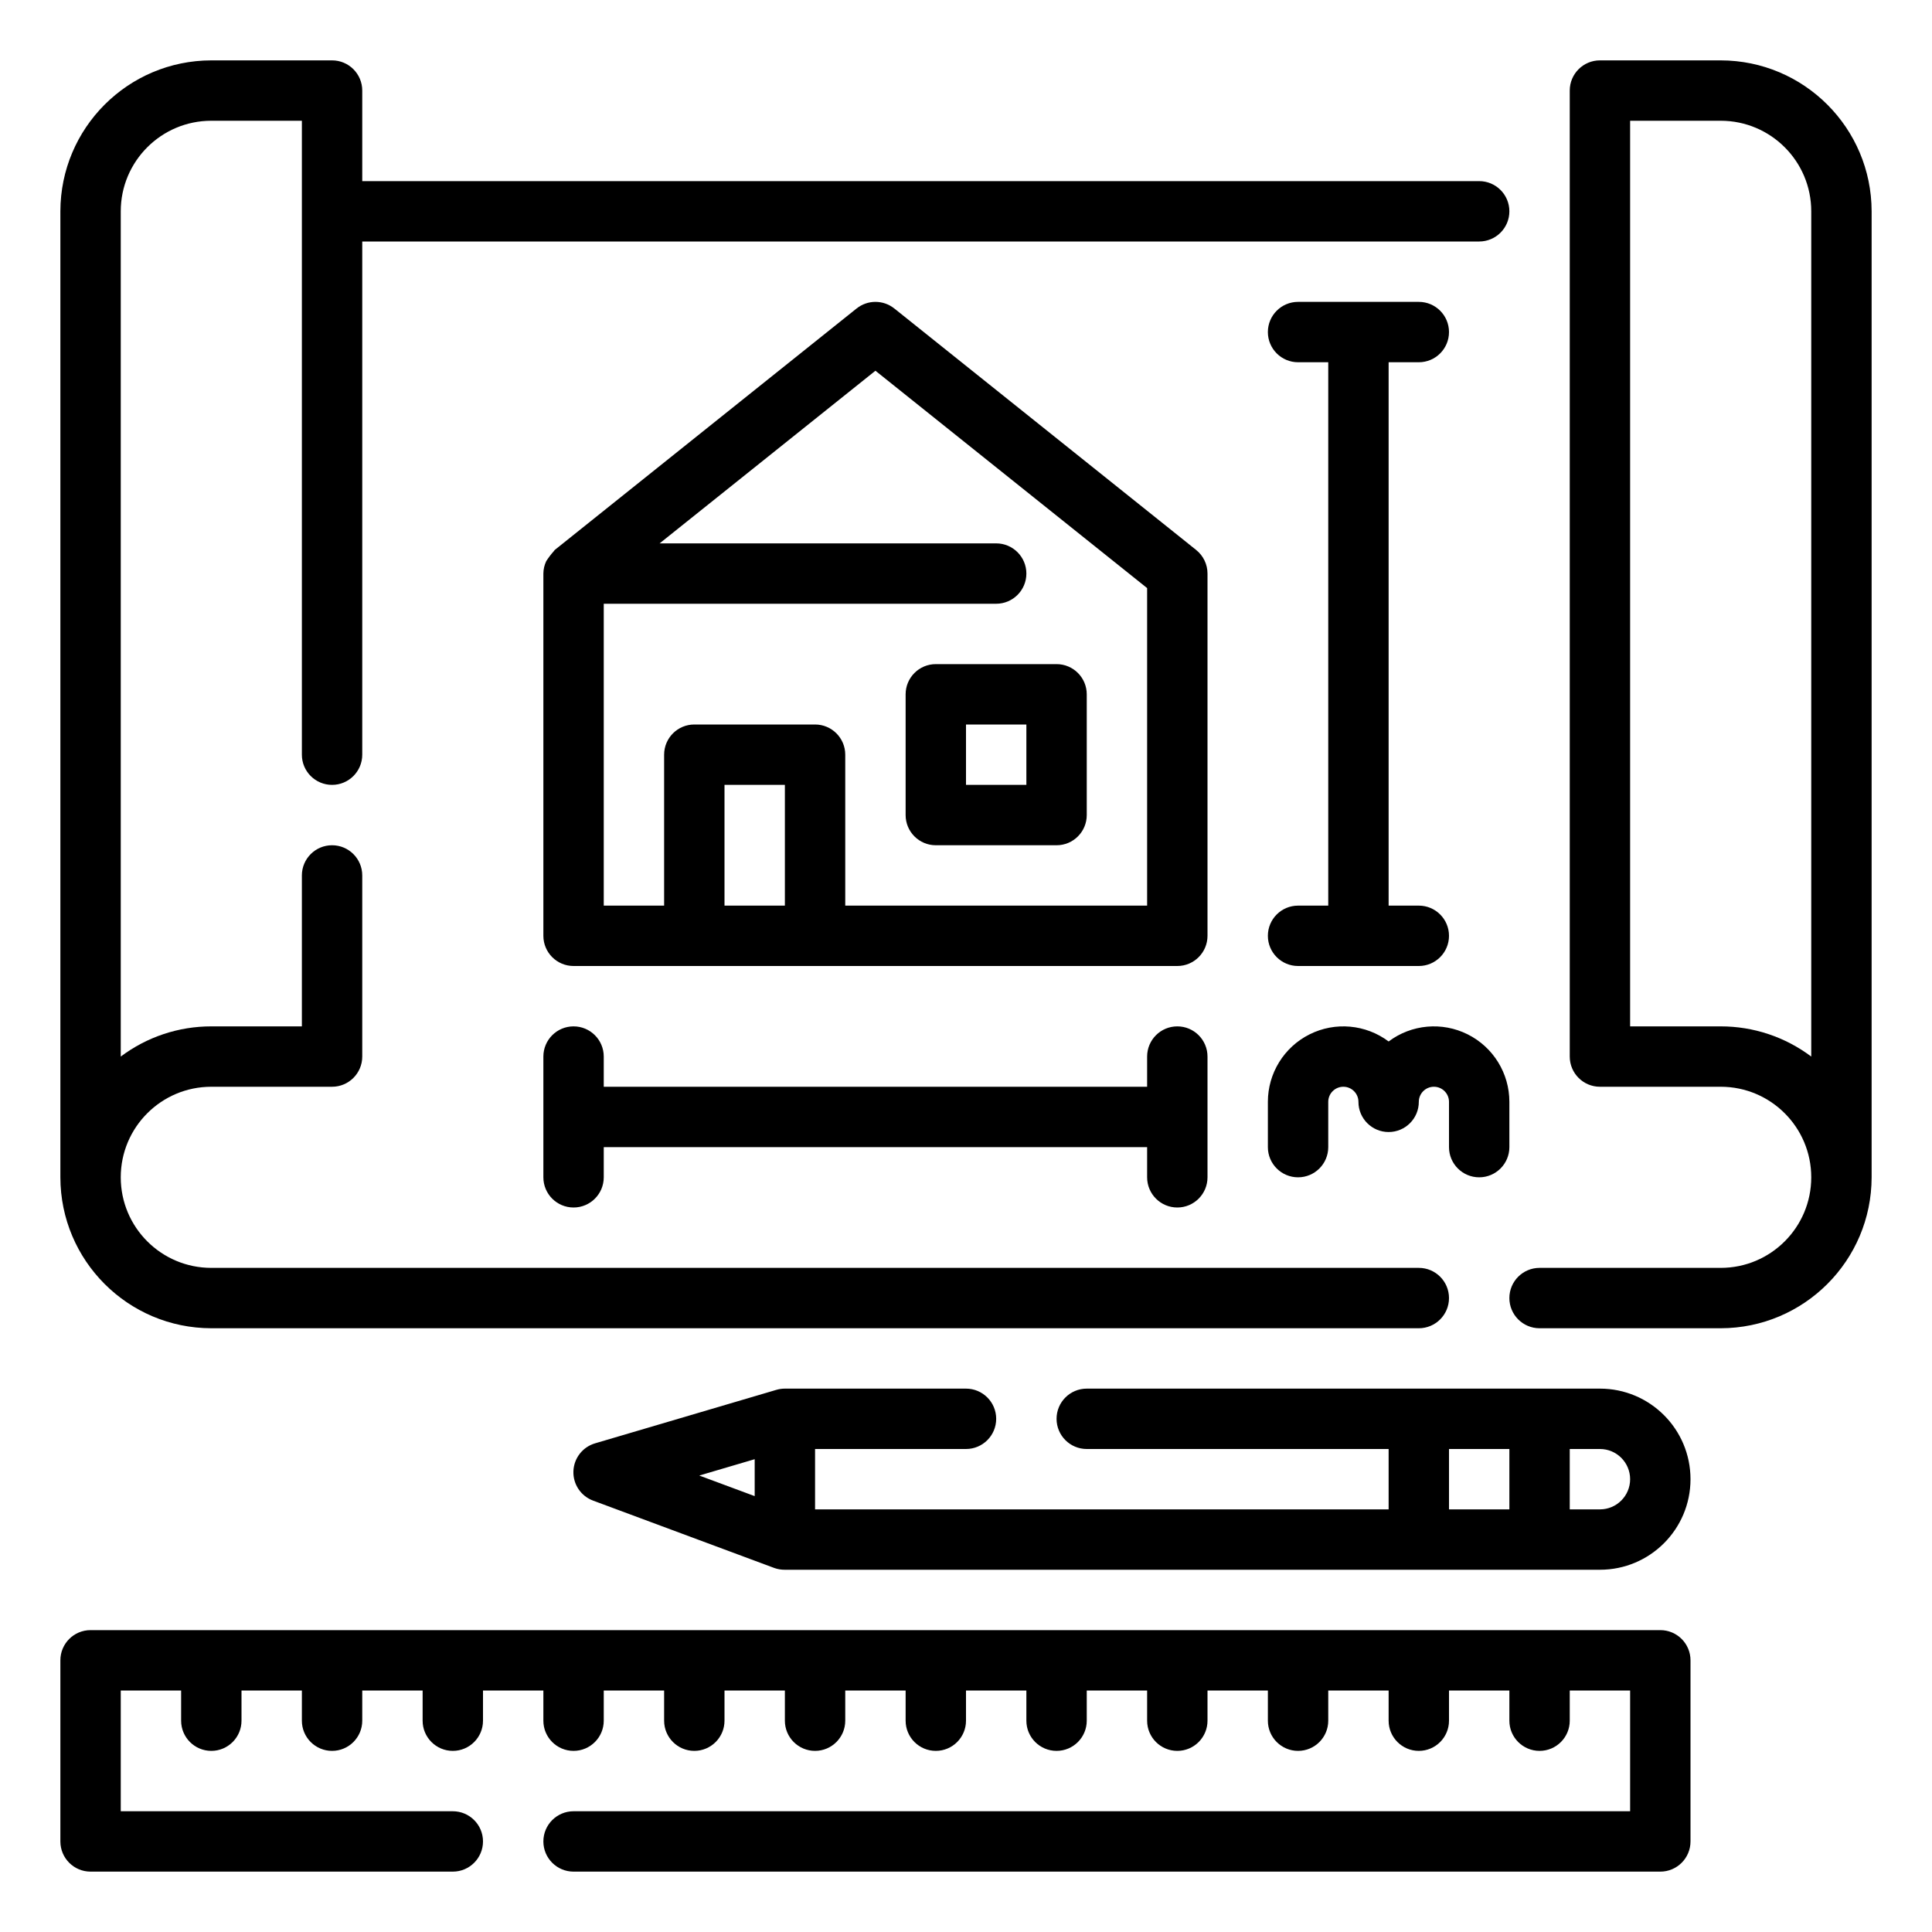
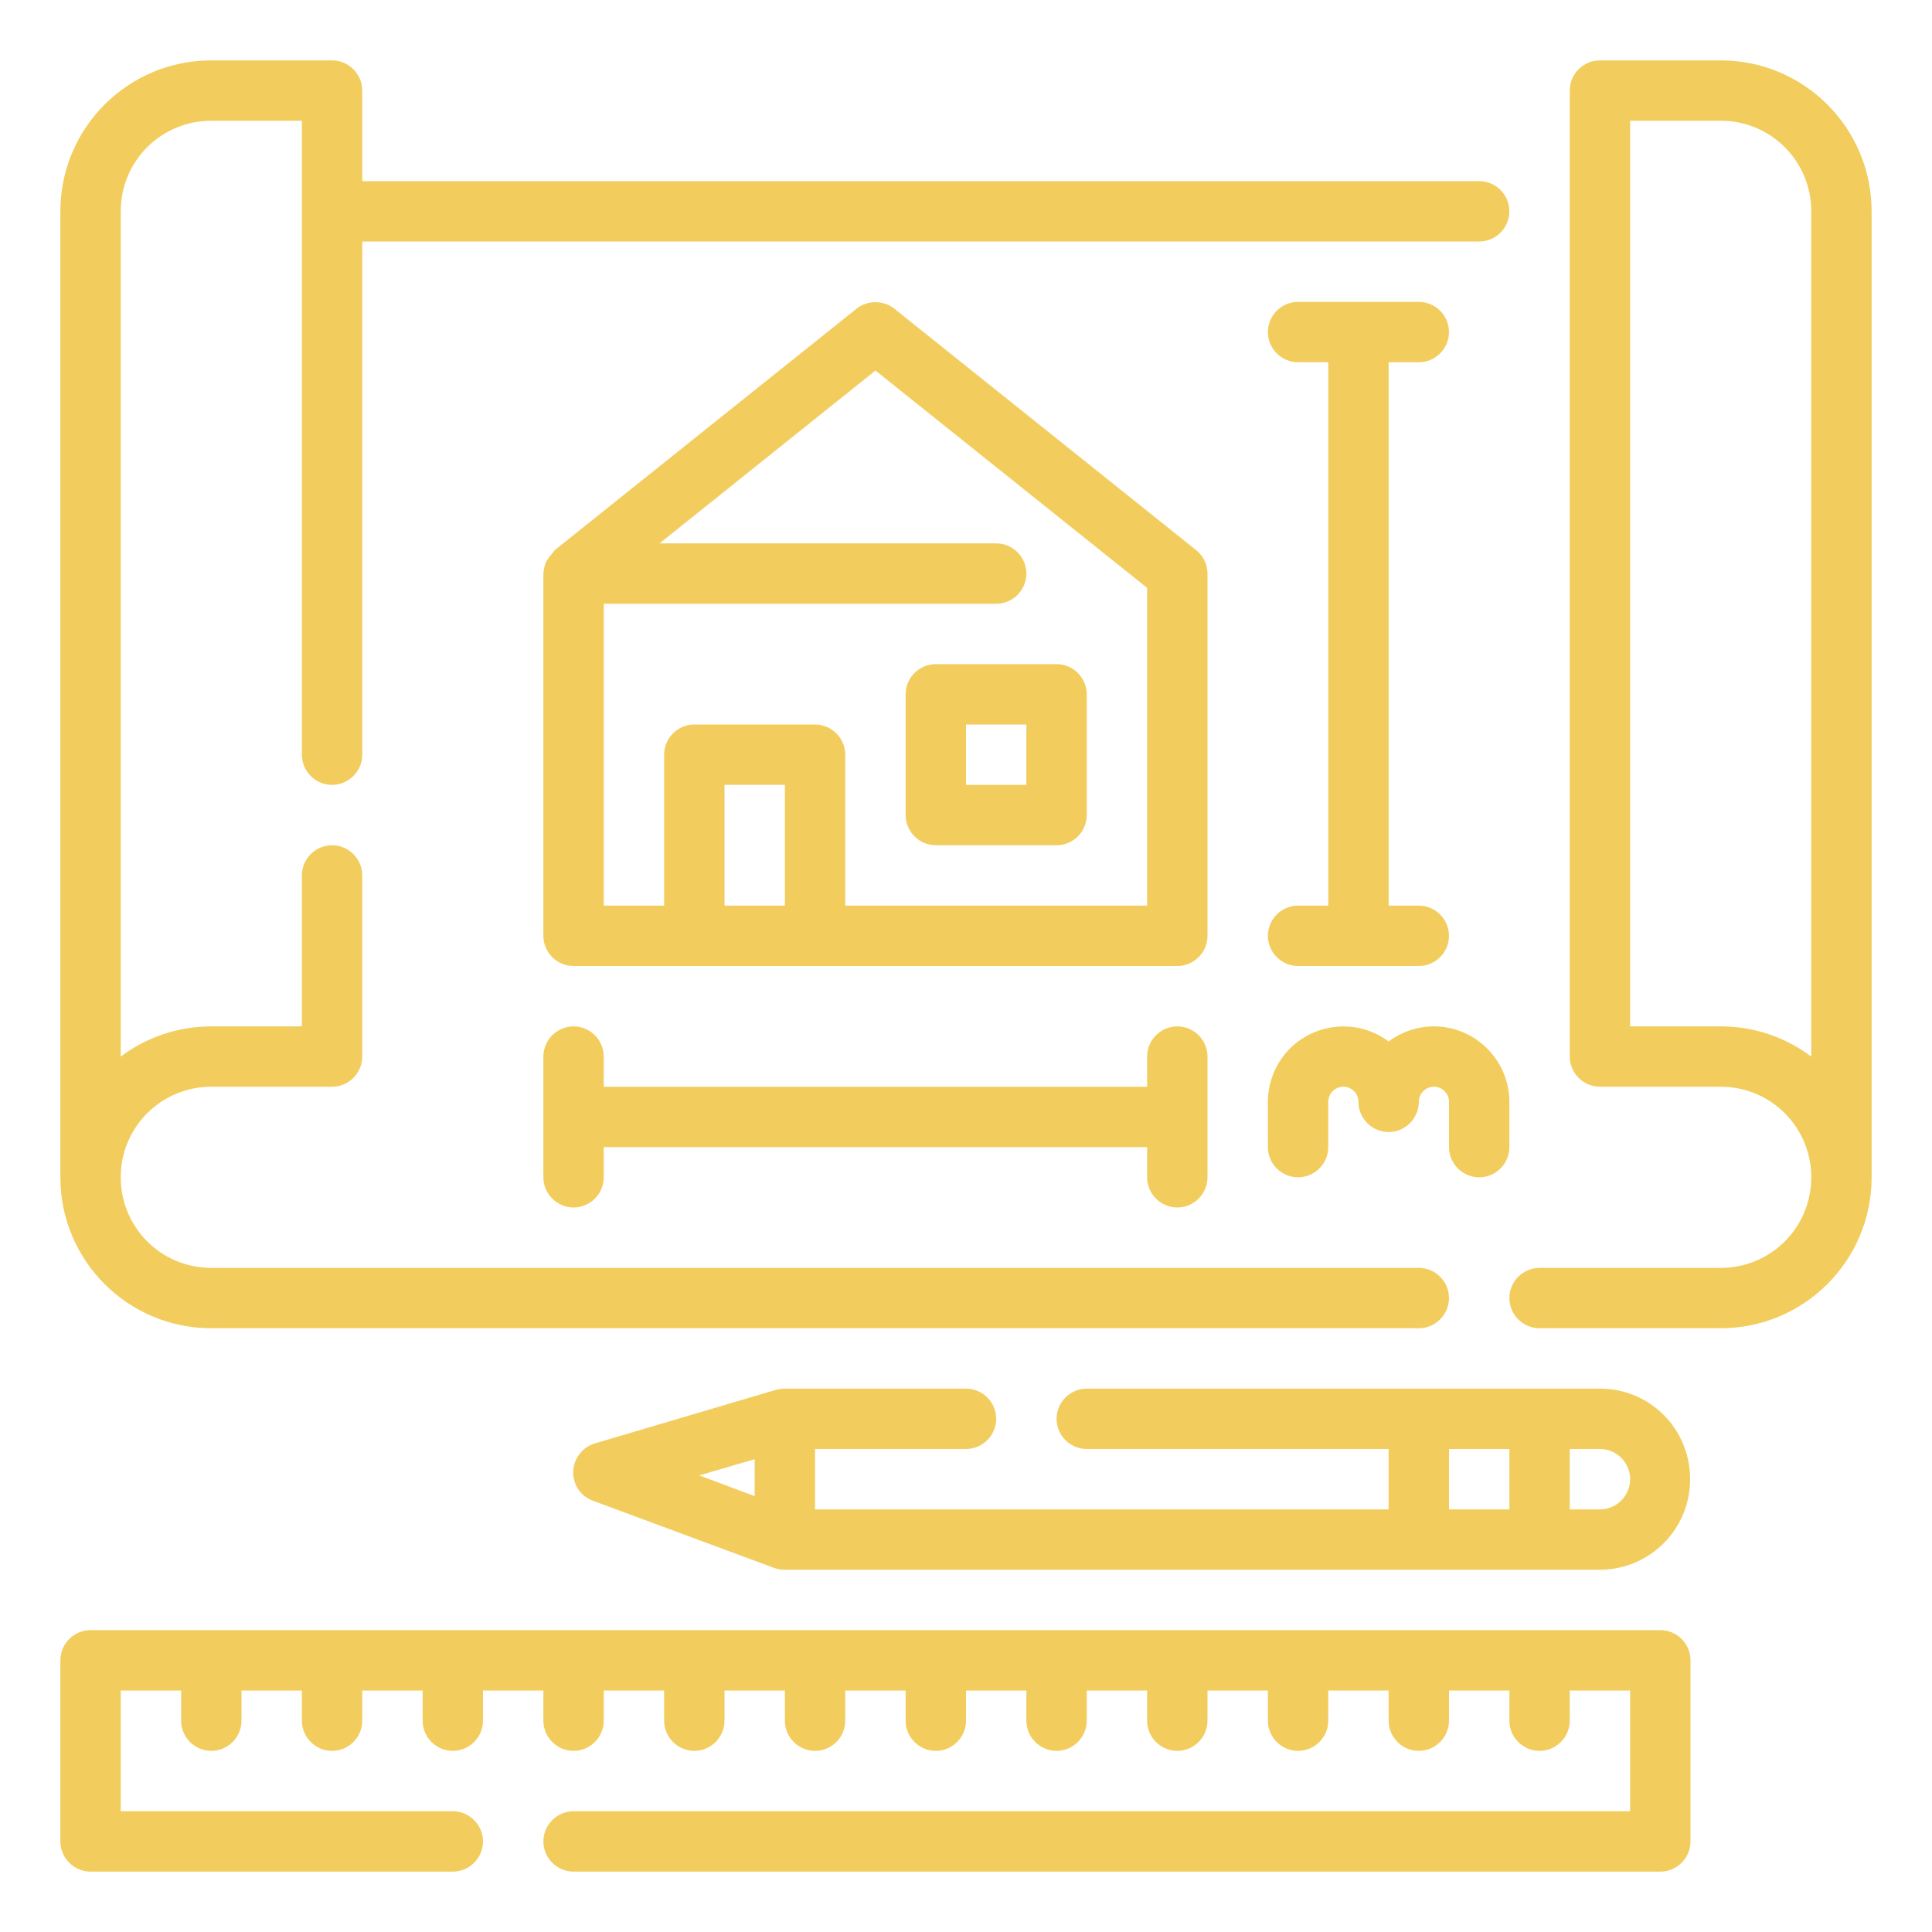
- <svg xmlns="http://www.w3.org/2000/svg" viewBox="0 0 64 64" width="512" height="512">
-   <path d="M7 44h40a1 1 0 000-2H7a3 3 0 010-6h4a1 1 0 001-1v-6a1 1 0 00-2 0v5H7a4.98 4.98 0 00-3 1V7a3 3 0 013-3h3v21a1 1 0 002 0V8h37a1 1 0 000-2H12V3a1 1 0 00-1-1H7a5.006 5.006 0 00-5 5v32a5.006 5.006 0 005 5zM57 2h-4a1 1 0 00-1 1v32a1 1 0 001 1h4a3 3 0 010 6h-6a1 1 0 000 2h6a5.006 5.006 0 005-5V7a5.006 5.006 0 00-5-5zm0 32h-3V4h3a3 3 0 013 3v28a4.98 4.98 0 00-3-1z" />
-   <path d="M40 19a1 1 0 00-.375-.781l-10-8a1 1 0 00-1.249 0l-10 8c-.013.011-.018.028-.03.039a2.672 2.672 0 00-.251.33A.98.98 0 0018 19v12a1 1 0 001 1h20a1 1 0 001-1zM24 30v-4h2v4zm14 0H28v-5a1 1 0 00-1-1h-4a1 1 0 00-1 1v5h-2V20h13a1 1 0 000-2H21.851L29 12.281l9 7.2z" />
-   <path d="M30 23v4a1 1 0 001 1h4a1 1 0 001-1v-4a1 1 0 00-1-1h-4a1 1 0 00-1 1zm2 1h2v2h-2zm11 6a1 1 0 000 2h4a1 1 0 000-2h-1V12h1a1 1 0 000-2h-4a1 1 0 000 2h1v18zm-4 10a1 1 0 001-1v-4a1 1 0 00-2 0v1H20v-1a1 1 0 00-2 0v4a1 1 0 002 0v-1h18v1a1 1 0 001 1zm10-1a1 1 0 001-1v-1.5a2.5 2.5 0 00-4-2 2.5 2.5 0 00-4 2V38a1 1 0 002 0v-1.5a.5.5 0 011 0 1 1 0 002 0 .5.5 0 011 0V38a1 1 0 001 1zm4 7H36a1 1 0 000 2h10v2H27v-2h5a1 1 0 000-2h-6a1 1 0 00-.283.041l-6 1.77a1 1 0 00-.066 1.9l6 2.231A1.015 1.015 0 0026 52h27a3 3 0 000-6zm-5 2h2v2h-2zm-23 .338v1.223l-1.836-.682zM53 50h-1v-2h1a1 1 0 010 2zm2 4H3a1 1 0 00-1 1v6a1 1 0 001 1h12a1 1 0 000-2H4v-4h2v1a1 1 0 002 0v-1h2v1a1 1 0 002 0v-1h2v1a1 1 0 002 0v-1h2v1a1 1 0 002 0v-1h2v1a1 1 0 002 0v-1h2v1a1 1 0 002 0v-1h2v1a1 1 0 002 0v-1h2v1a1 1 0 002 0v-1h2v1a1 1 0 002 0v-1h2v1a1 1 0 002 0v-1h2v1a1 1 0 002 0v-1h2v1a1 1 0 002 0v-1h2v4H19a1 1 0 000 2h36a1 1 0 001-1v-6a1 1 0 00-1-1z" />
+ <svg xmlns="http://www.w3.org/2000/svg" version="1.1" id="Capa_1" x="0px" y="0px" viewBox="0 0 512 512" style="enable-background:new 0 0 512 512;" xml:space="preserve">
+   <style type="text/css">
+ 	.st0{fill:#F2CD5E;}
+ </style>
+   <g id="Outline">
+     <g>
+       <path class="st0" d="M56,352h320c4.4,0,8-3.6,8-8s-3.6-8-8-8H56c-13.3,0-24-10.7-24-24s10.7-24,24-24h32c4.4,0,8-3.6,8-8v-48    c0-4.4-3.6-8-8-8s-8,3.6-8,8v40H56c-8.7,0-17.1,2.8-24,8V56c0-13.3,10.7-24,24-24h24v168c0,4.4,3.6,8,8,8s8-3.6,8-8V64h296    c4.4,0,8-3.6,8-8s-3.6-8-8-8H96V24c0-4.4-3.6-8-8-8H56c-22.1,0-40,17.9-40,40v256C16,334.1,33.9,352,56,352z" />
+       <path class="st0" d="M456,16h-32c-4.4,0-8,3.6-8,8v256c0,4.4,3.6,8,8,8h32c13.3,0,24,10.7,24,24s-10.7,24-24,24h-48    c-4.4,0-8,3.6-8,8s3.6,8,8,8h48c22.1,0,40-17.9,40-40V56C496,33.9,478.1,16,456,16z M456,272h-24V32h24c13.3,0,24,10.7,24,24v224    C473.1,274.8,464.7,272,456,272z" />
+       <path class="st0" d="M320,152c0-2.4-1.1-4.7-3-6.2l-80-64c-2.9-2.3-7.1-2.3-10,0l-80,64c-0.1,0.1-0.1,0.2-0.2,0.3    c-0.7,0.8-1.4,1.7-2,2.6c-0.5,1-0.7,2.2-0.8,3.3v96c0,4.4,3.6,8,8,8h160c4.4,0,8-3.6,8-8V152z M192,240v-32h16v32H192z M304,240    h-80v-40c0-4.4-3.6-8-8-8h-32c-4.4,0-8,3.6-8,8v40h-16v-80h104c4.4,0,8-3.6,8-8s-3.6-8-8-8h-89.2L232,98.2l72,57.6V240z" />
+       <path class="st0" d="M240,184v32c0,4.4,3.6,8,8,8h32c4.4,0,8-3.6,8-8v-32c0-4.4-3.6-8-8-8h-32C243.6,176,240,179.6,240,184z     M256,192h16v16h-16V192z" />
+       <path class="st0" d="M344,240c-4.4,0-8,3.6-8,8s3.6,8,8,8h32c4.4,0,8-3.6,8-8s-3.6-8-8-8h-8V96h8c4.4,0,8-3.6,8-8s-3.6-8-8-8h-32    c-4.4,0-8,3.6-8,8s3.6,8,8,8h8v144H344z" />
+       <path class="st0" d="M312,320c4.4,0,8-3.6,8-8v-32c0-4.4-3.6-8-8-8s-8,3.6-8,8v8H160v-8c0-4.4-3.6-8-8-8s-8,3.6-8,8v32    c0,4.4,3.6,8,8,8s8-3.6,8-8v-8h144v8C304,316.4,307.6,320,312,320z" />
+       <path class="st0" d="M392,312c4.4,0,8-3.6,8-8v-12c0-11-9-20-20-20c-4.3,0-8.5,1.4-12,4c-8.8-6.6-21.4-4.8-28,4    c-2.6,3.5-4,7.7-4,12v12c0,4.4,3.6,8,8,8s8-3.6,8-8v-12c0-2.2,1.8-4,4-4s4,1.8,4,4c0,4.4,3.6,8,8,8s8-3.6,8-8c0-2.2,1.8-4,4-4    s4,1.8,4,4v12C384,308.4,387.6,312,392,312z" />
+       <path class="st0" d="M424,368H288c-4.4,0-8,3.6-8,8s3.6,8,8,8h80v16H216v-16h40c4.4,0,8-3.6,8-8s-3.6-8-8-8h-48    c-0.8,0-1.5,0.1-2.3,0.3l-48,14.2c-4.2,1.2-6.7,5.7-5.5,9.9c0.7,2.5,2.5,4.4,4.9,5.3l48,17.8c0.9,0.3,1.8,0.5,2.8,0.5h216    c13.3,0,24-10.7,24-24S437.3,368,424,368z M384,384h16v16h-16V384z M200,386.7v9.8l-14.7-5.5L200,386.7z M424,400h-8v-16h8    c4.4,0,8,3.6,8,8S428.4,400,424,400z" />
+       <path class="st0" d="M440,432H24c-4.4,0-8,3.6-8,8v48c0,4.4,3.6,8,8,8h96c4.4,0,8-3.6,8-8s-3.6-8-8-8H32v-32h16v8c0,4.4,3.6,8,8,8    s8-3.6,8-8v-8h16v8c0,4.4,3.6,8,8,8s8-3.6,8-8v-8h16v8c0,4.4,3.6,8,8,8s8-3.6,8-8v-8h16v8c0,4.4,3.6,8,8,8s8-3.6,8-8v-8h16v8    c0,4.4,3.6,8,8,8s8-3.6,8-8v-8h16v8c0,4.4,3.6,8,8,8s8-3.6,8-8v-8h16v8c0,4.4,3.6,8,8,8s8-3.6,8-8v-8h16v8c0,4.4,3.6,8,8,8    s8-3.6,8-8v-8h16v8c0,4.4,3.6,8,8,8s8-3.6,8-8v-8h16v8c0,4.4,3.6,8,8,8s8-3.6,8-8v-8h16v8c0,4.4,3.6,8,8,8s8-3.6,8-8v-8h16v8    c0,4.4,3.6,8,8,8s8-3.6,8-8v-8h16v32H152c-4.4,0-8,3.6-8,8s3.6,8,8,8h288c4.4,0,8-3.6,8-8v-48C448,435.6,444.4,432,440,432z" />
+     </g>
+   </g>
</svg>
